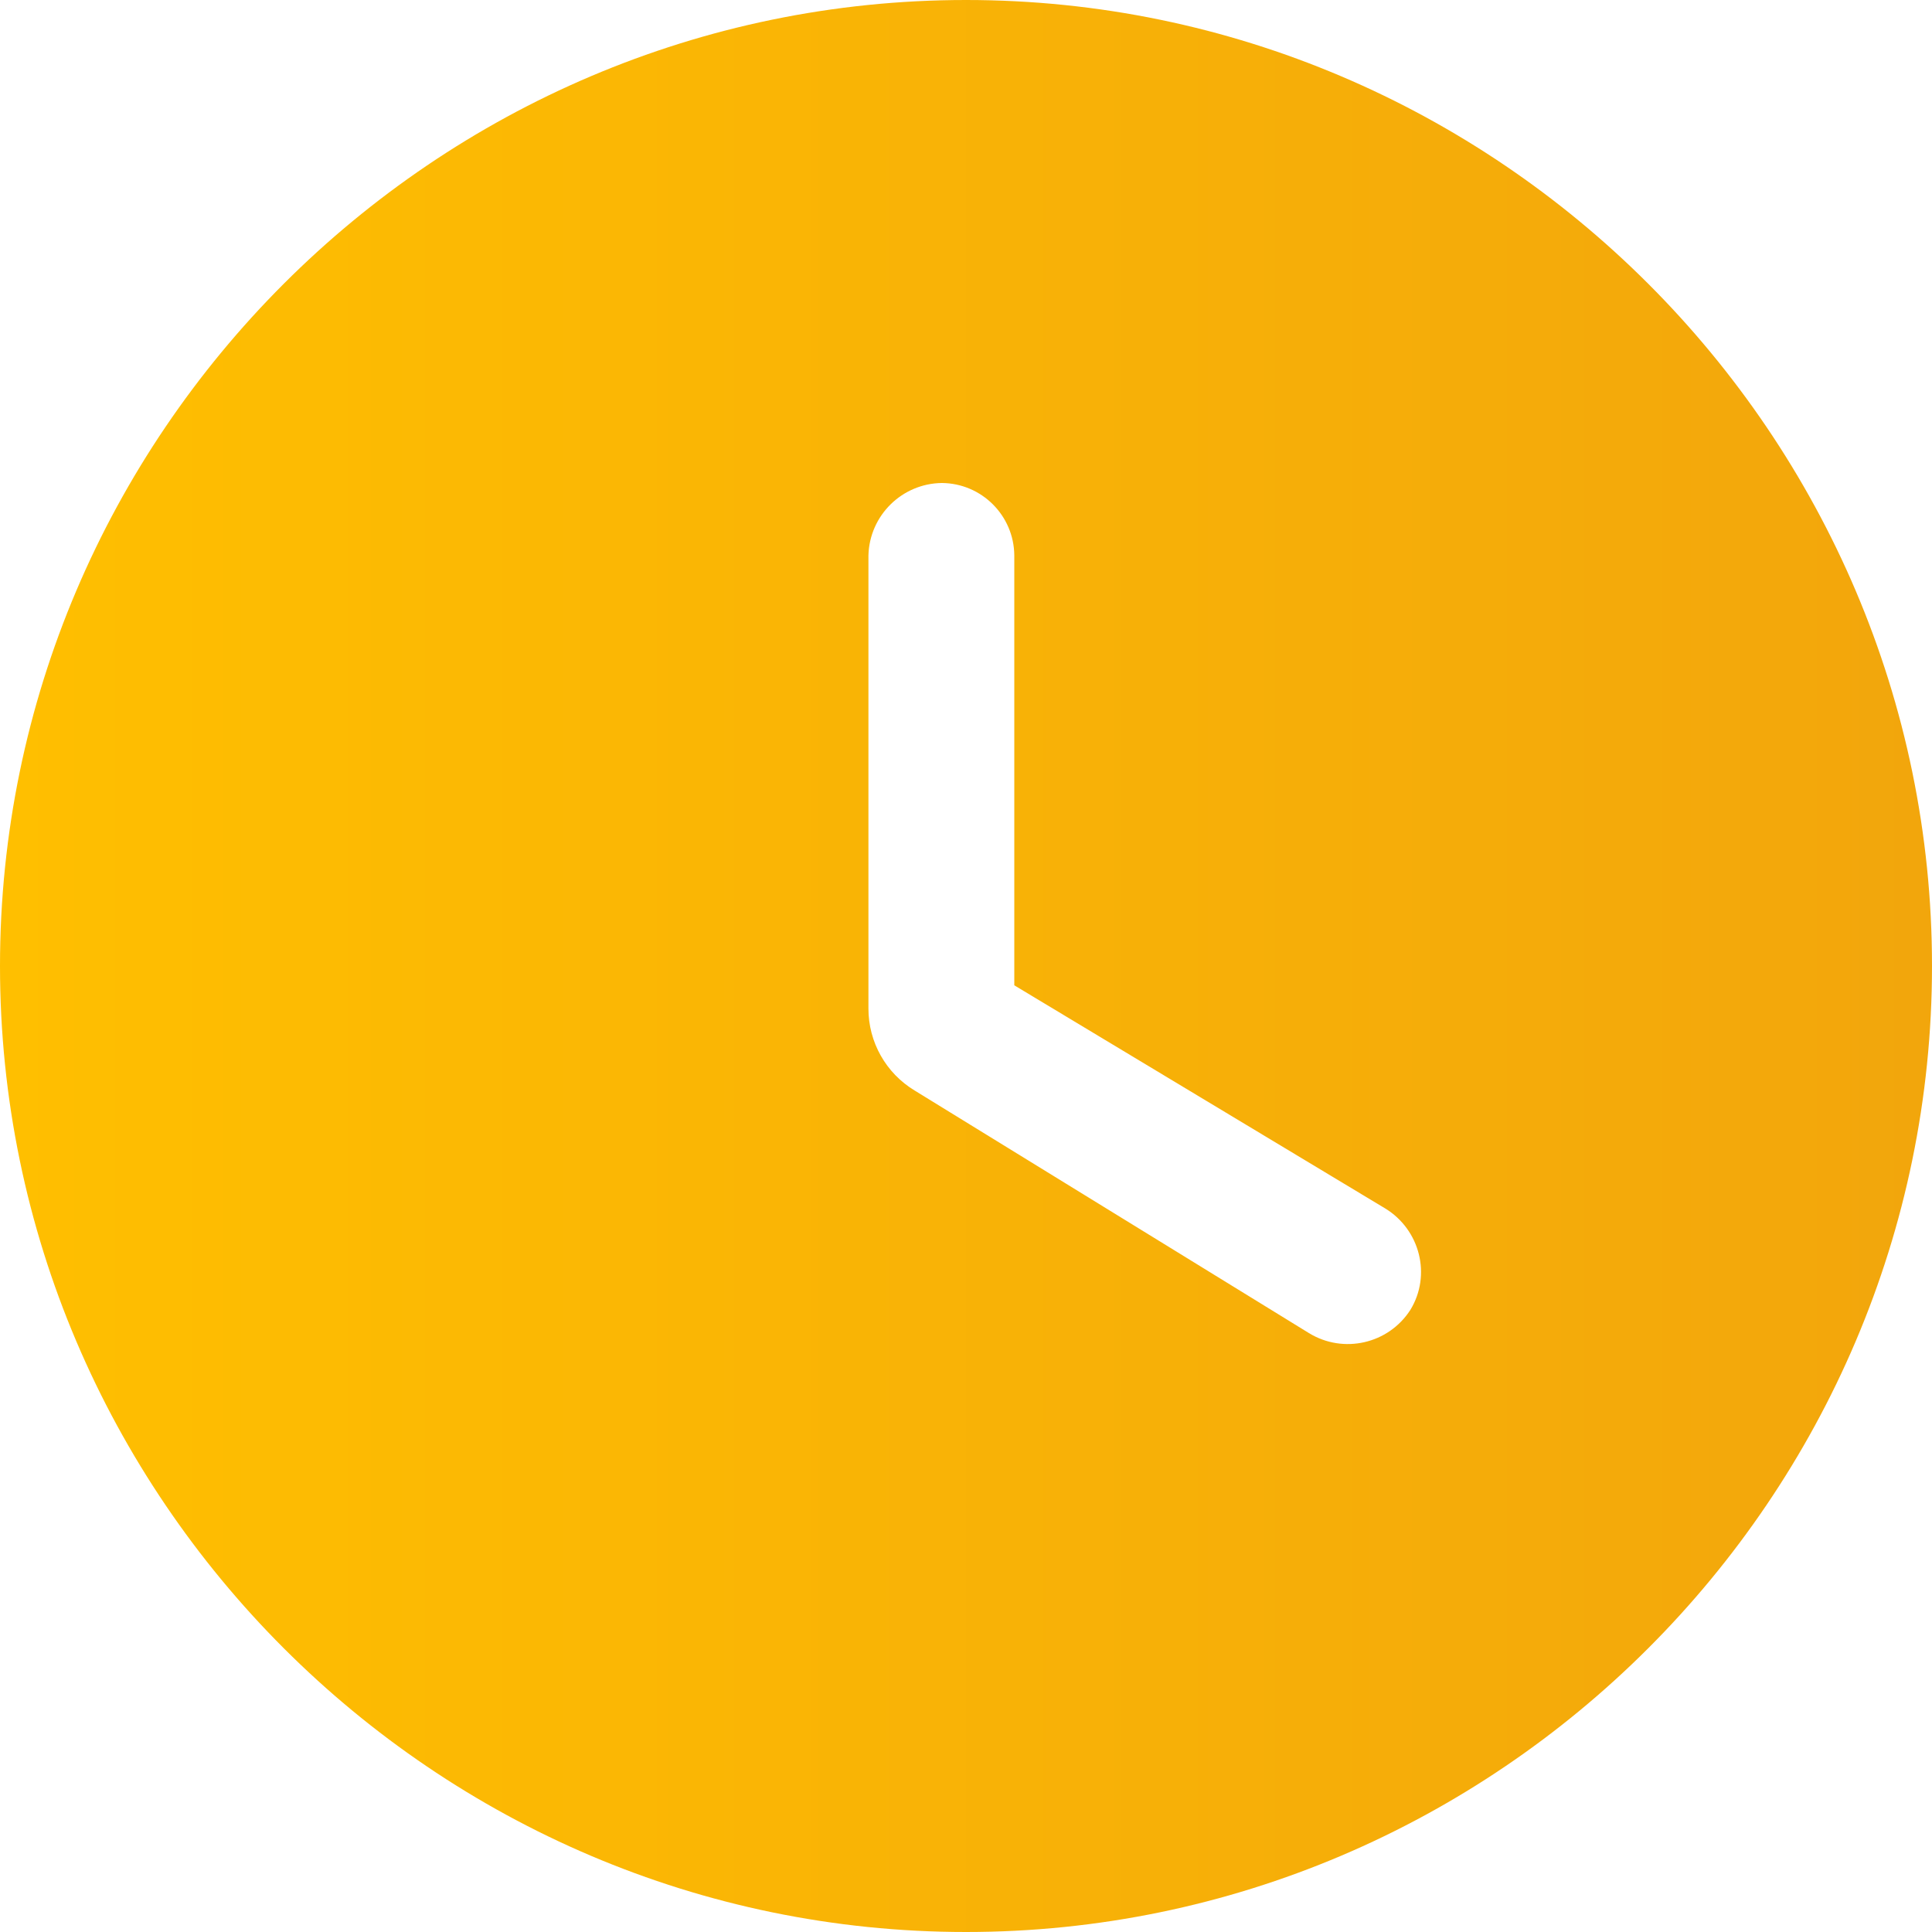
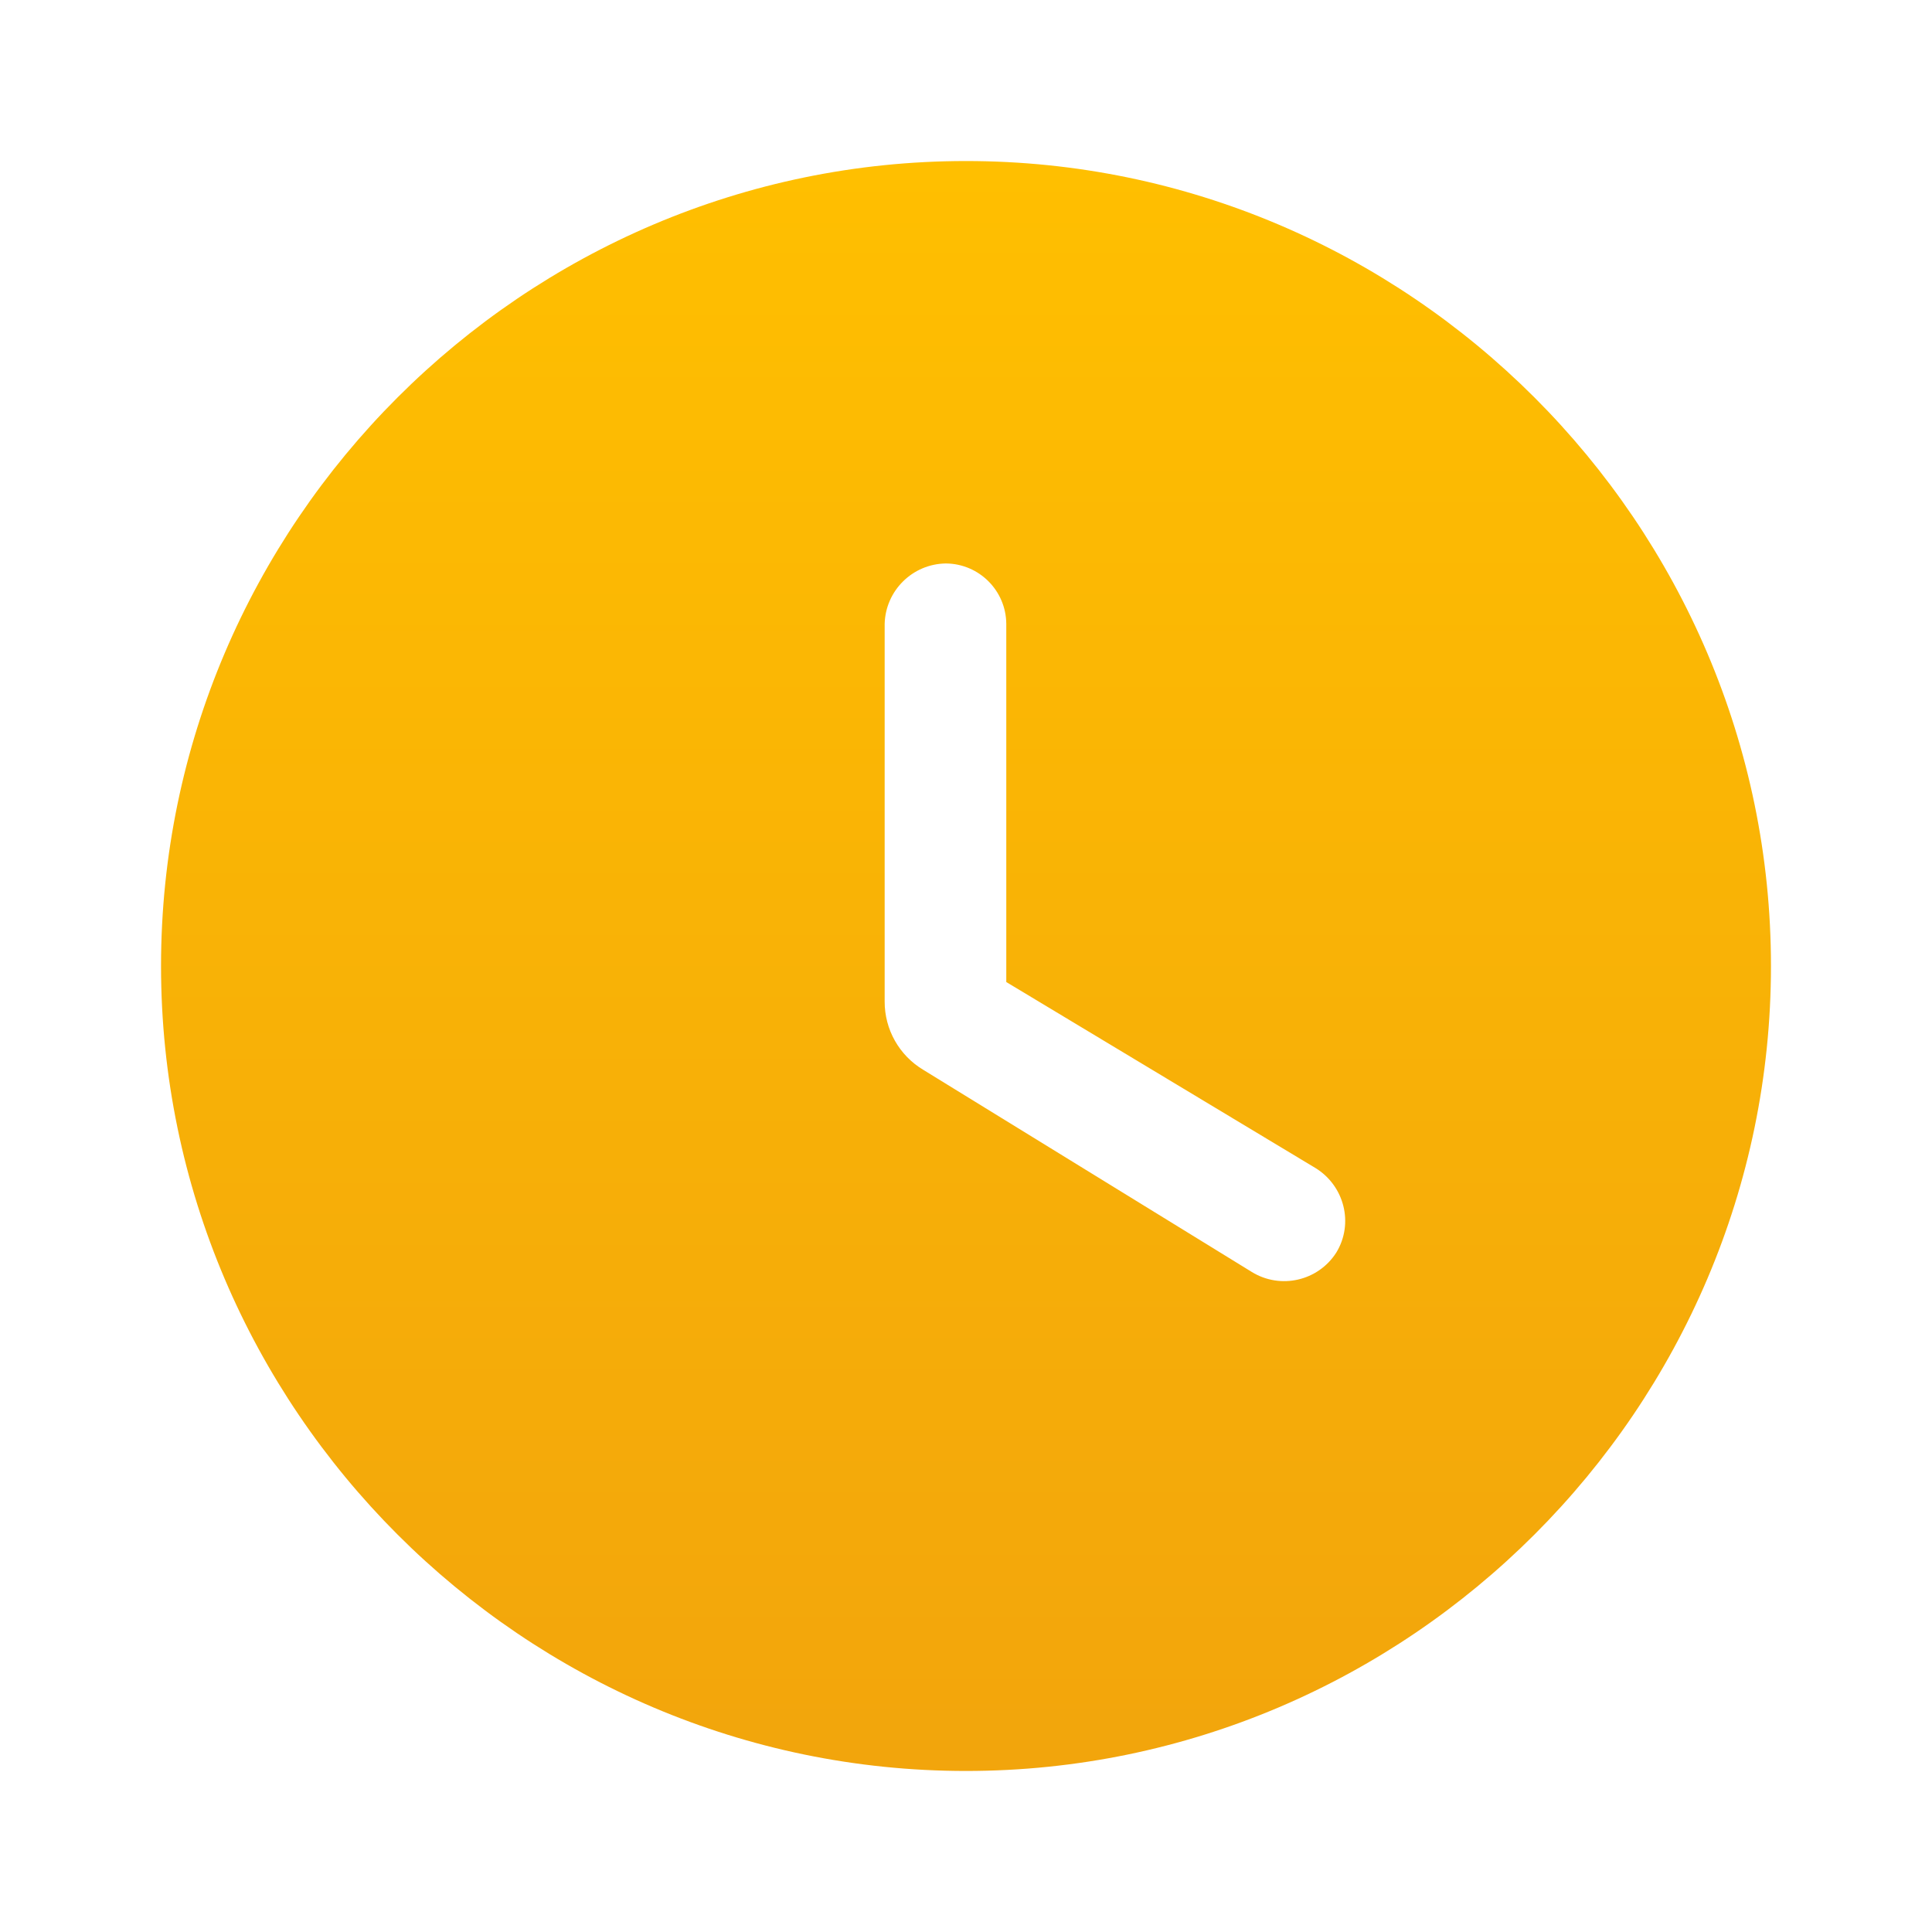
- <svg xmlns="http://www.w3.org/2000/svg" width="20" height="20" fill="none" viewBox="0 0 20 20">
-   <path fill="url(#a)" d="M10 0C4.5 0 0 4.5 0 10s4.5 10 10 10 10-4.5 10-10S15.5 0 10 0m3.55 13.8-4.08-2.51a.99.99 0 0 1-.48-.85V5.75A.77.77 0 0 1 9.75 5a.756.756 0 0 1 .75.75v4.45l3.84 2.31c.36.22.48.69.26 1.05a.77.77 0 0 1-1.05.24" />
+ <svg xmlns="http://www.w3.org/2000/svg" width="20" height="20" fill="none">
+   <path d="M10 1.667c-4.583 0-8.333 3.75-8.333 8.333s3.75 8.333 8.333 8.333 8.333-3.75 8.333-8.333S14.583 1.667 10 1.667Zm2.958 11.5-3.4-2.092a.821.821 0 0 1-.4-.708V6.458a.642.642 0 0 1 .634-.625.63.63 0 0 1 .625.625v3.708l3.2 1.925c.3.184.4.575.216.876a.64.64 0 0 1-.875.2Z" fill="url(#a)" />
  <defs>
-     <linearGradient id="a" x1="0" x2="20" y1="10" y2="10" gradientUnits="userSpaceOnUse">
-       <stop stop-color="#ffbf00" />
-       <stop offset="1" stop-color="#f2a60c" />
+     <linearGradient id="a" x1="10" y1="1.667" x2="10" y2="18.333" gradientUnits="userSpaceOnUse">
+       <stop stop-color="#FFBF00" />
+       <stop offset="1" stop-color="#F2A50C" />
    </linearGradient>
  </defs>
</svg>
